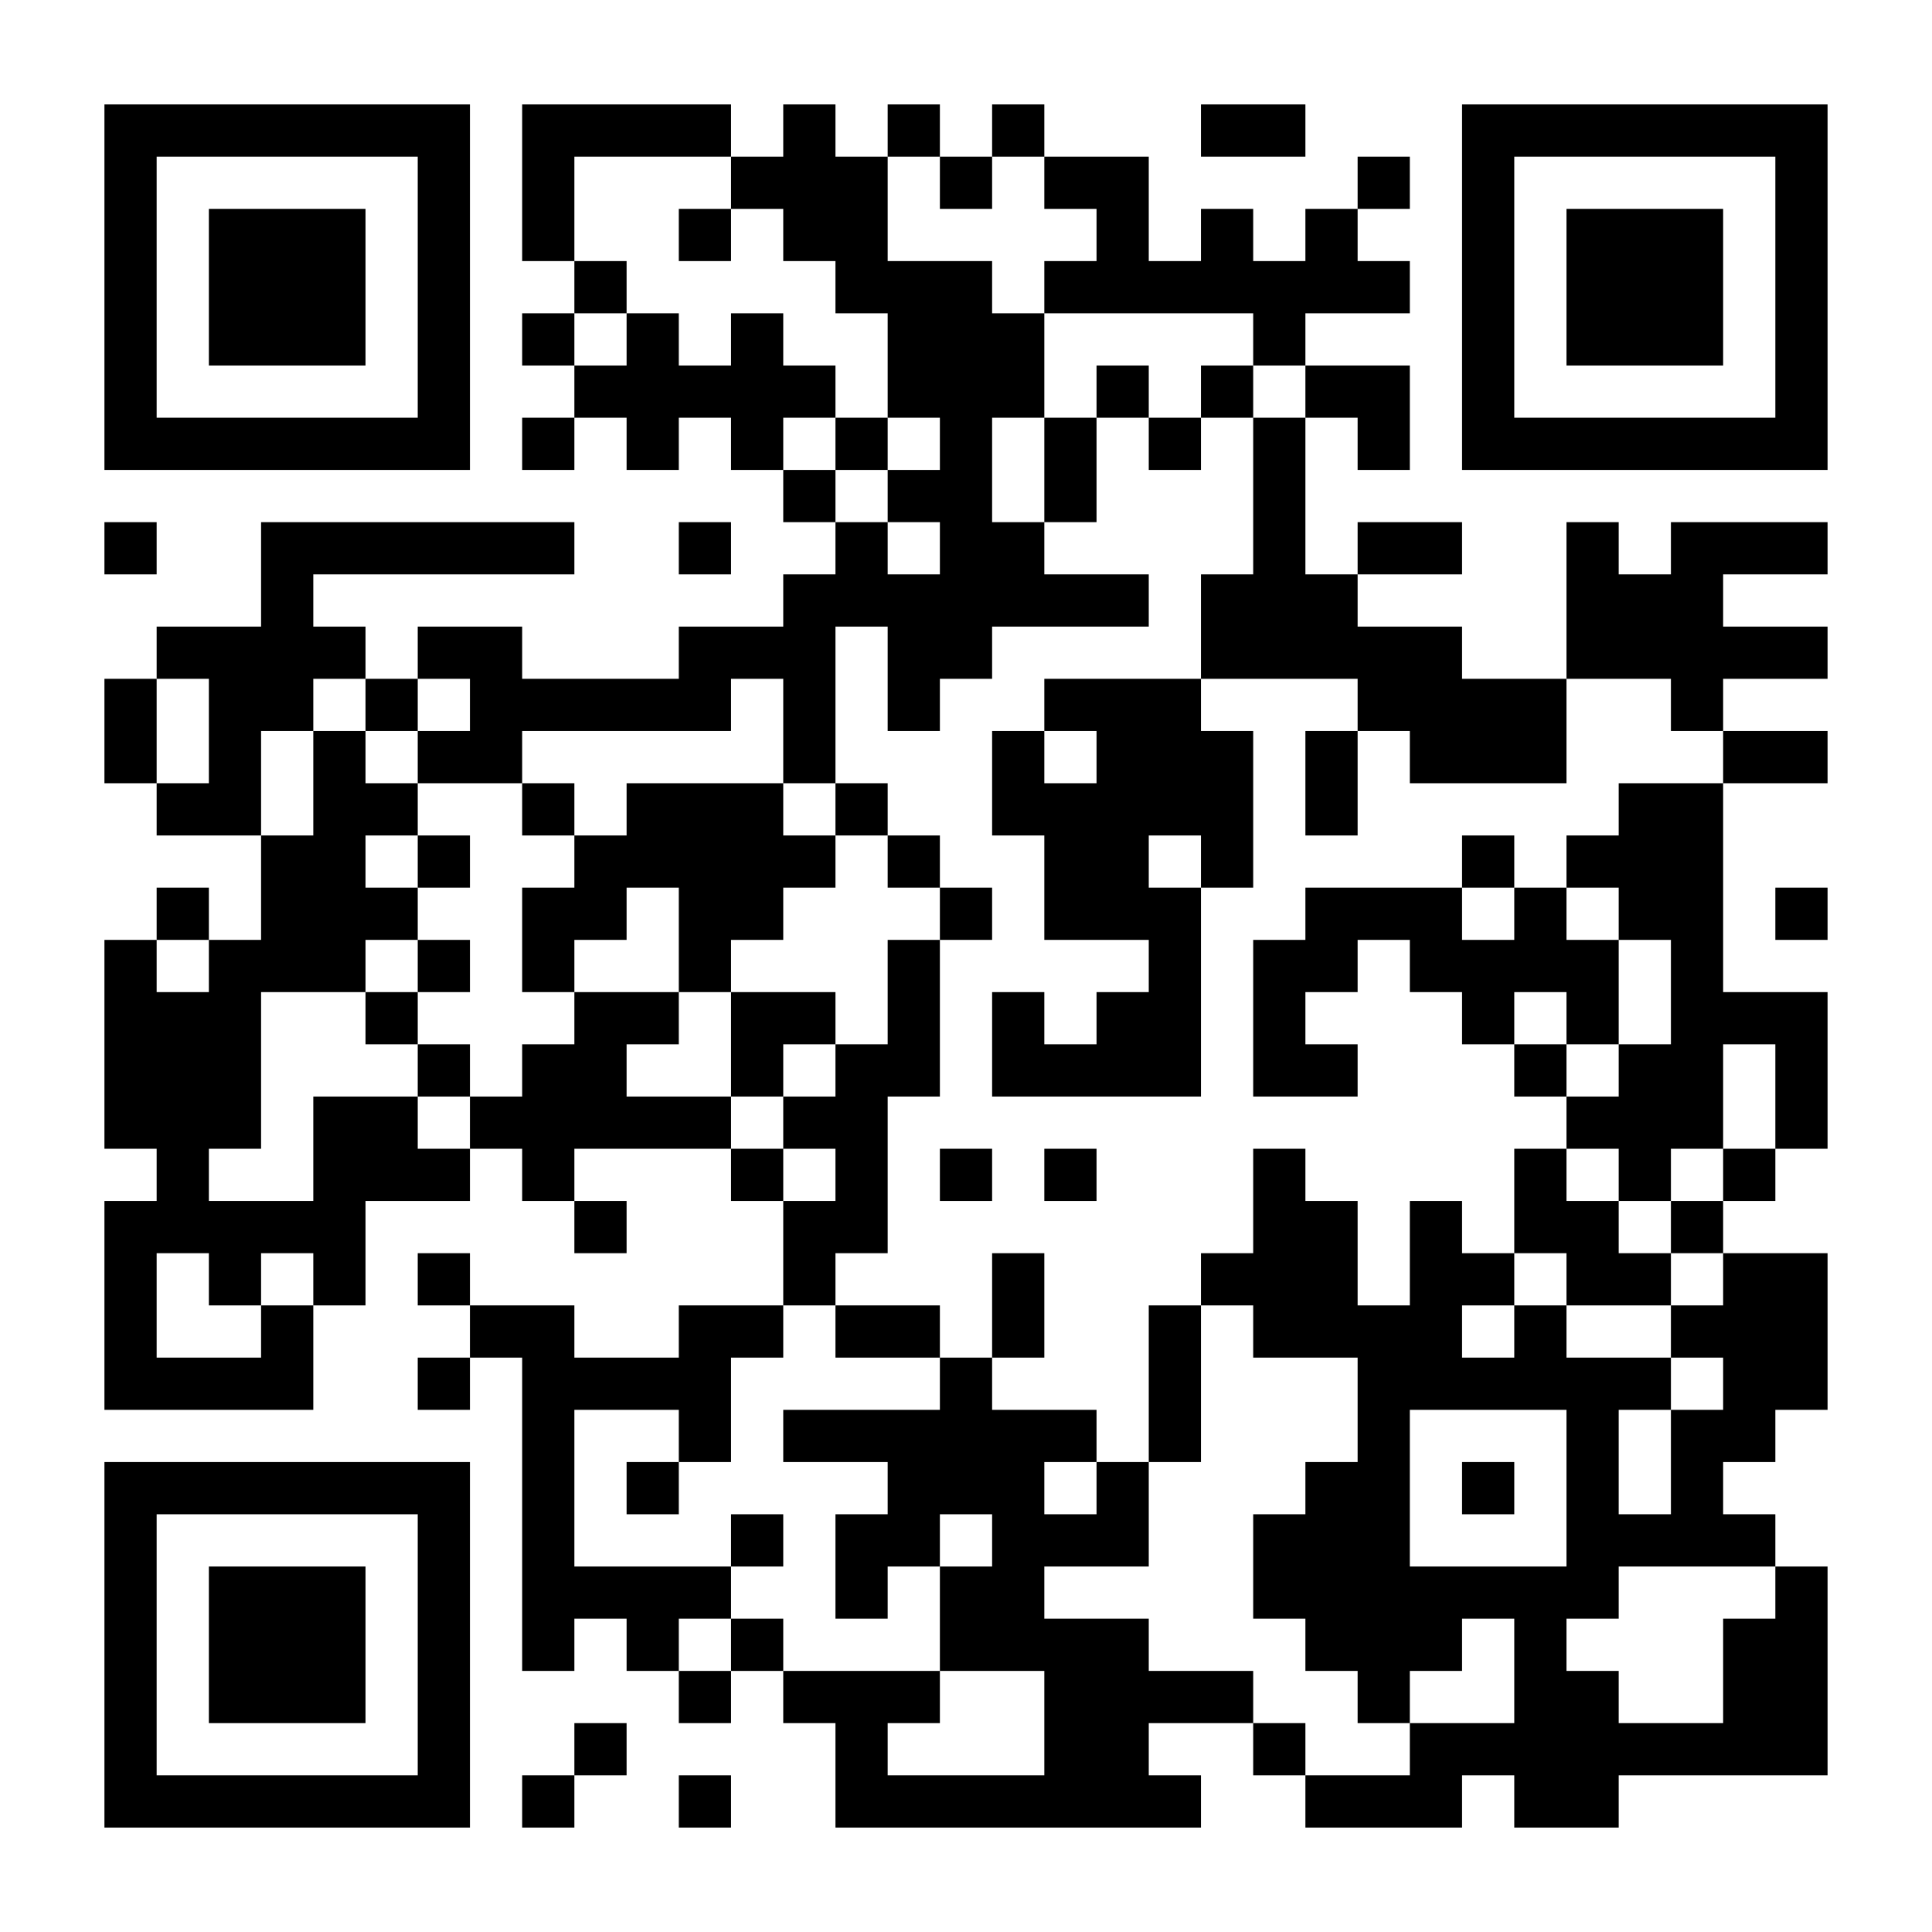
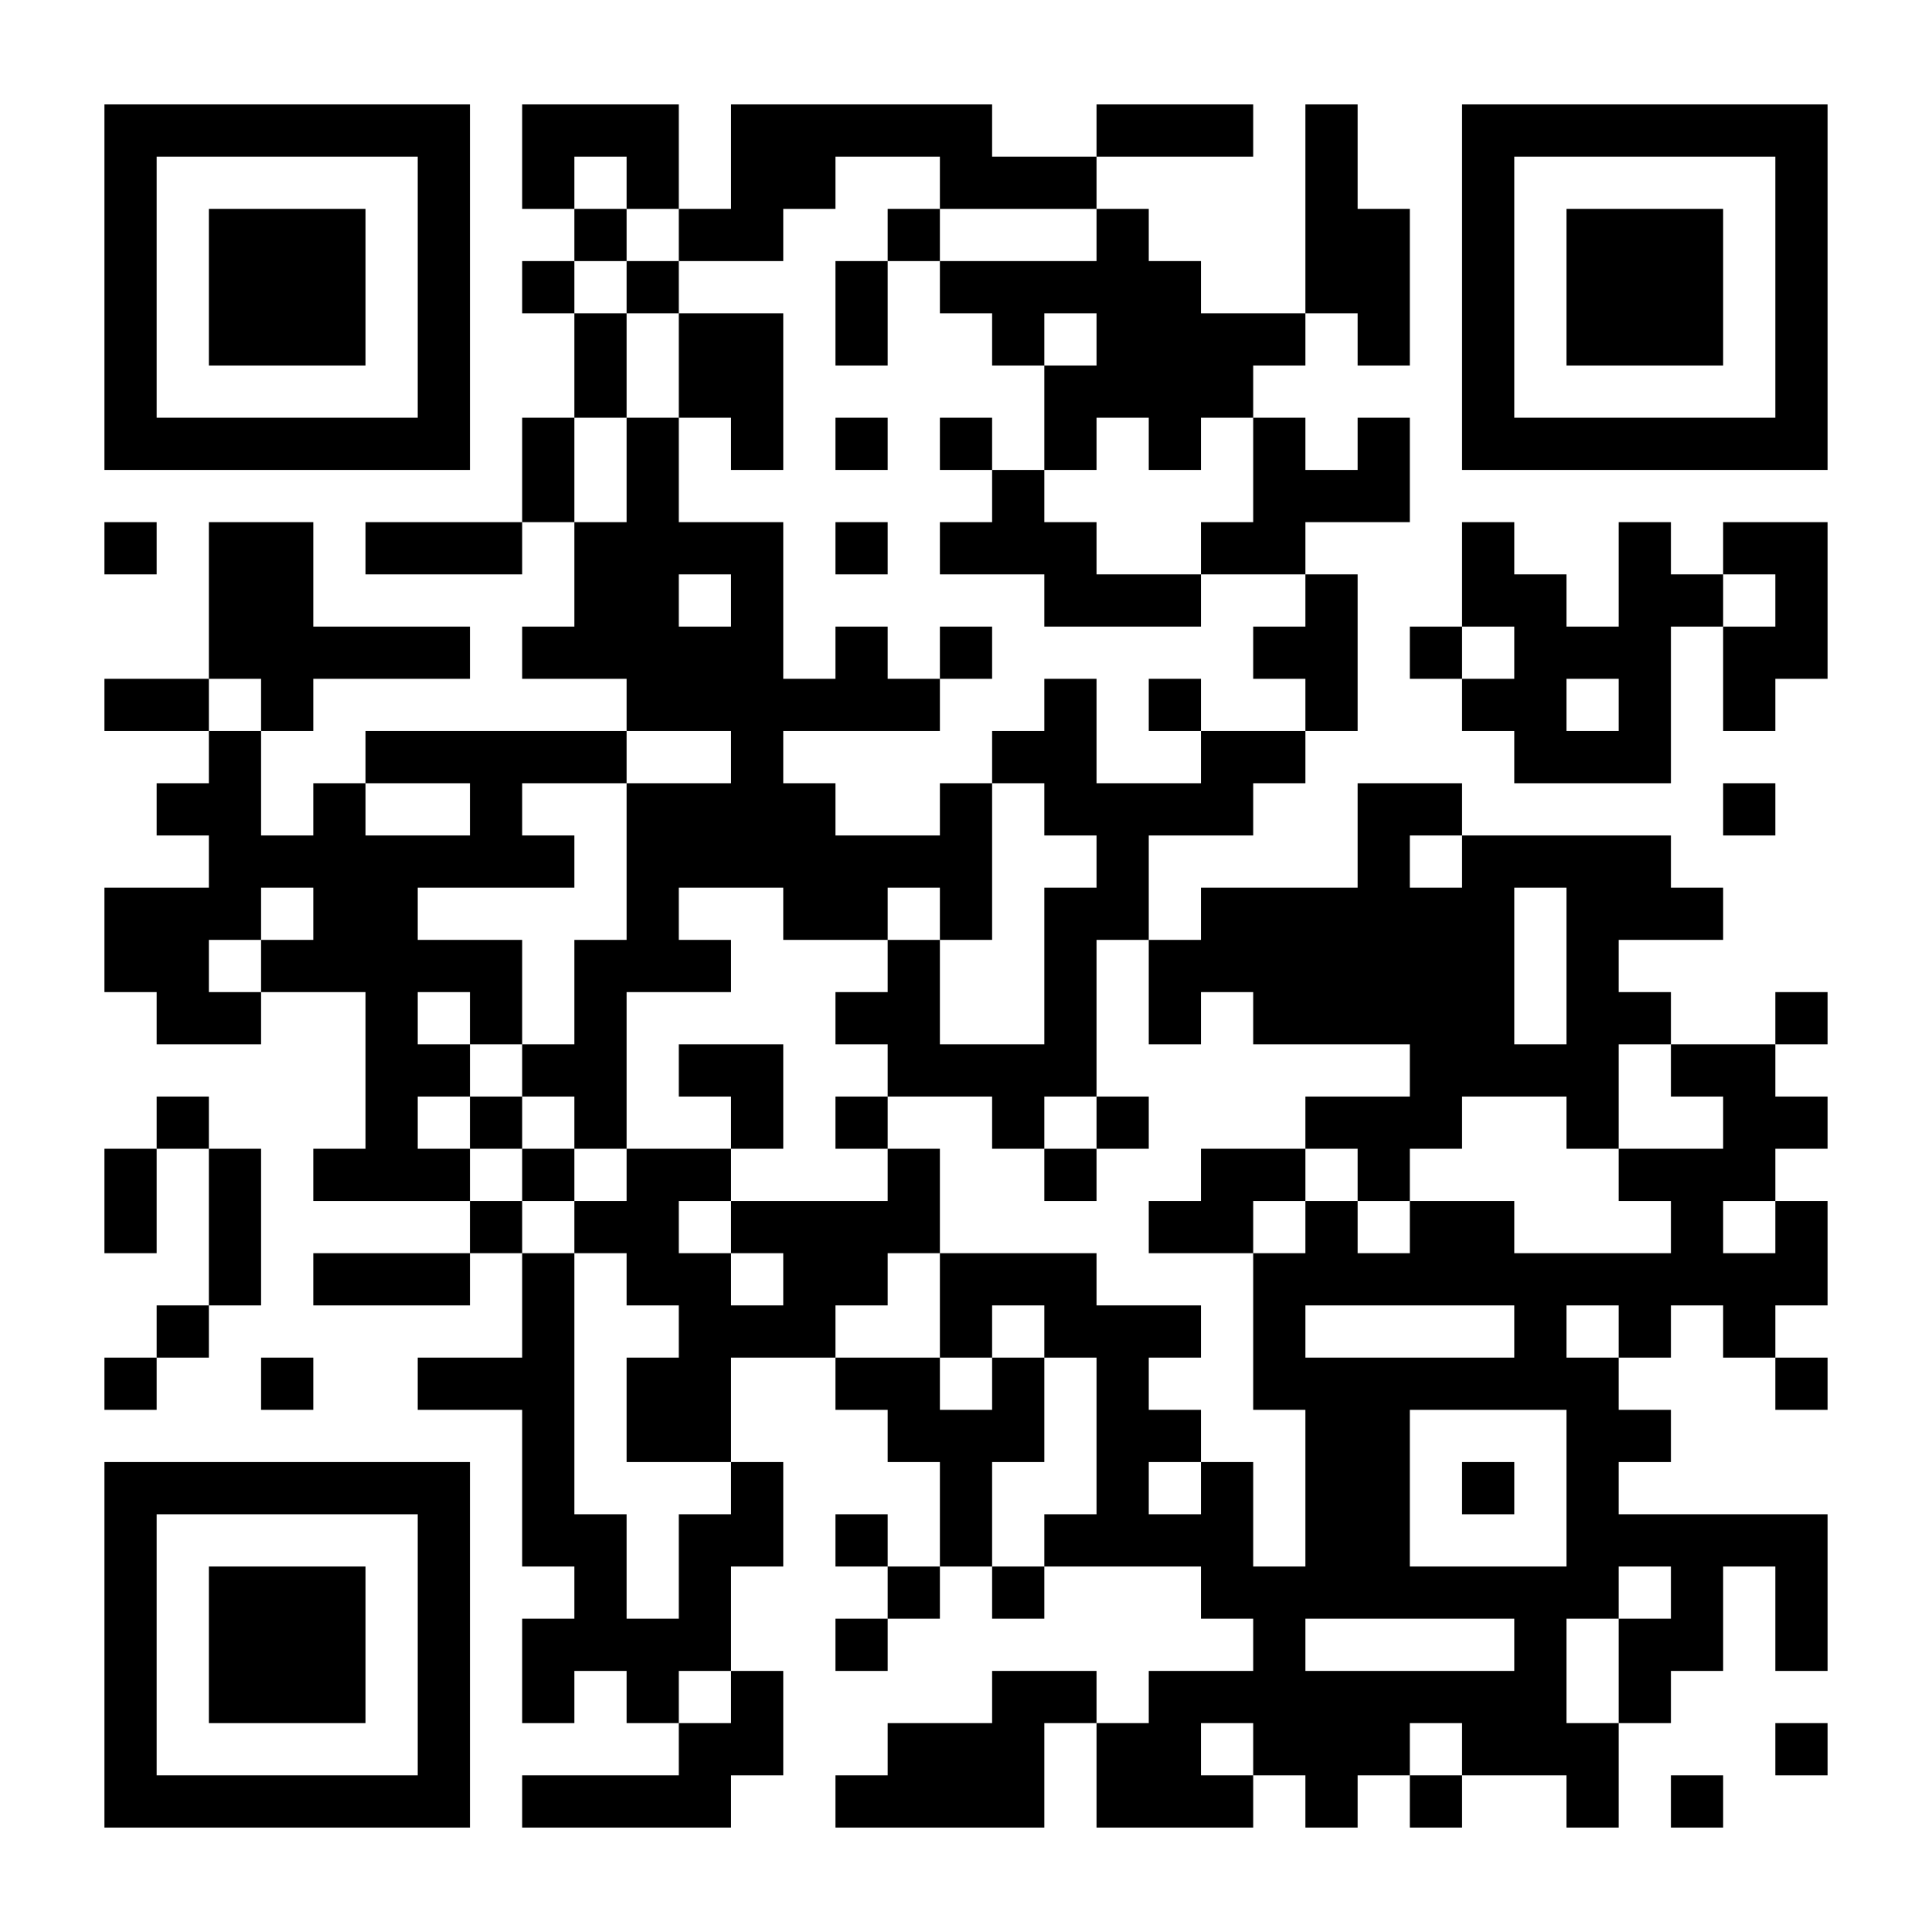
<svg xmlns="http://www.w3.org/2000/svg" width="37mm" height="37mm" version="1.1" viewBox="0 0 37 37">
-   <path d="M2,2H3V3H2zM3,2H4V3H3zM4,2H5V3H4zM5,2H6V3H5zM6,2H7V3H6zM7,2H8V3H7zM8,2H9V3H8zM10,2H11V3H10zM11,2H12V3H11zM12,2H13V3H12zM13,2H14V3H13zM15,2H16V3H15zM17,2H18V3H17zM19,2H20V3H19zM23,2H24V3H23zM24,2H25V3H24zM28,2H29V3H28zM29,2H30V3H29zM30,2H31V3H30zM31,2H32V3H31zM32,2H33V3H32zM33,2H34V3H33zM34,2H35V3H34zM2,3H3V4H2zM8,3H9V4H8zM10,3H11V4H10zM14,3H15V4H14zM15,3H16V4H15zM16,3H17V4H16zM18,3H19V4H18zM20,3H21V4H20zM21,3H22V4H21zM26,3H27V4H26zM28,3H29V4H28zM34,3H35V4H34zM2,4H3V5H2zM4,4H5V5H4zM5,4H6V5H5zM6,4H7V5H6zM8,4H9V5H8zM10,4H11V5H10zM13,4H14V5H13zM15,4H16V5H15zM16,4H17V5H16zM21,4H22V5H21zM23,4H24V5H23zM25,4H26V5H25zM28,4H29V5H28zM30,4H31V5H30zM31,4H32V5H31zM32,4H33V5H32zM34,4H35V5H34zM2,5H3V6H2zM4,5H5V6H4zM5,5H6V6H5zM6,5H7V6H6zM8,5H9V6H8zM11,5H12V6H11zM16,5H17V6H16zM17,5H18V6H17zM18,5H19V6H18zM20,5H21V6H20zM21,5H22V6H21zM22,5H23V6H22zM23,5H24V6H23zM24,5H25V6H24zM25,5H26V6H25zM26,5H27V6H26zM28,5H29V6H28zM30,5H31V6H30zM31,5H32V6H31zM32,5H33V6H32zM34,5H35V6H34zM2,6H3V7H2zM4,6H5V7H4zM5,6H6V7H5zM6,6H7V7H6zM8,6H9V7H8zM10,6H11V7H10zM12,6H13V7H12zM14,6H15V7H14zM17,6H18V7H17zM18,6H19V7H18zM19,6H20V7H19zM24,6H25V7H24zM28,6H29V7H28zM30,6H31V7H30zM31,6H32V7H31zM32,6H33V7H32zM34,6H35V7H34zM2,7H3V8H2zM8,7H9V8H8zM11,7H12V8H11zM12,7H13V8H12zM13,7H14V8H13zM14,7H15V8H14zM15,7H16V8H15zM17,7H18V8H17zM18,7H19V8H18zM19,7H20V8H19zM21,7H22V8H21zM23,7H24V8H23zM25,7H26V8H25zM26,7H27V8H26zM28,7H29V8H28zM34,7H35V8H34zM2,8H3V9H2zM3,8H4V9H3zM4,8H5V9H4zM5,8H6V9H5zM6,8H7V9H6zM7,8H8V9H7zM8,8H9V9H8zM10,8H11V9H10zM12,8H13V9H12zM14,8H15V9H14zM16,8H17V9H16zM18,8H19V9H18zM20,8H21V9H20zM22,8H23V9H22zM24,8H25V9H24zM26,8H27V9H26zM28,8H29V9H28zM29,8H30V9H29zM30,8H31V9H30zM31,8H32V9H31zM32,8H33V9H32zM33,8H34V9H33zM34,8H35V9H34zM15,9H16V10H15zM17,9H18V10H17zM18,9H19V10H18zM20,9H21V10H20zM24,9H25V10H24zM2,10H3V11H2zM5,10H6V11H5zM6,10H7V11H6zM7,10H8V11H7zM8,10H9V11H8zM9,10H10V11H9zM10,10H11V11H10zM13,10H14V11H13zM16,10H17V11H16zM18,10H19V11H18zM19,10H20V11H19zM24,10H25V11H24zM26,10H27V11H26zM27,10H28V11H27zM30,10H31V11H30zM32,10H33V11H32zM33,10H34V11H33zM34,10H35V11H34zM5,11H6V12H5zM15,11H16V12H15zM16,11H17V12H16zM17,11H18V12H17zM18,11H19V12H18zM19,11H20V12H19zM20,11H21V12H20zM21,11H22V12H21zM23,11H24V12H23zM24,11H25V12H24zM25,11H26V12H25zM30,11H31V12H30zM31,11H32V12H31zM32,11H33V12H32zM3,12H4V13H3zM4,12H5V13H4zM5,12H6V13H5zM6,12H7V13H6zM8,12H9V13H8zM9,12H10V13H9zM13,12H14V13H13zM14,12H15V13H14zM15,12H16V13H15zM17,12H18V13H17zM18,12H19V13H18zM23,12H24V13H23zM24,12H25V13H24zM25,12H26V13H25zM26,12H27V13H26zM27,12H28V13H27zM30,12H31V13H30zM31,12H32V13H31zM32,12H33V13H32zM33,12H34V13H33zM34,12H35V13H34zM2,13H3V14H2zM4,13H5V14H4zM5,13H6V14H5zM7,13H8V14H7zM9,13H10V14H9zM10,13H11V14H10zM11,13H12V14H11zM12,13H13V14H12zM13,13H14V14H13zM15,13H16V14H15zM17,13H18V14H17zM20,13H21V14H20zM21,13H22V14H21zM22,13H23V14H22zM26,13H27V14H26zM27,13H28V14H27zM28,13H29V14H28zM29,13H30V14H29zM32,13H33V14H32zM2,14H3V15H2zM4,14H5V15H4zM6,14H7V15H6zM8,14H9V15H8zM9,14H10V15H9zM15,14H16V15H15zM19,14H20V15H19zM21,14H22V15H21zM22,14H23V15H22zM23,14H24V15H23zM25,14H26V15H25zM27,14H28V15H27zM28,14H29V15H28zM29,14H30V15H29zM33,14H34V15H33zM34,14H35V15H34zM3,15H4V16H3zM4,15H5V16H4zM6,15H7V16H6zM7,15H8V16H7zM10,15H11V16H10zM12,15H13V16H12zM13,15H14V16H13zM14,15H15V16H14zM16,15H17V16H16zM19,15H20V16H19zM20,15H21V16H20zM21,15H22V16H21zM22,15H23V16H22zM23,15H24V16H23zM25,15H26V16H25zM31,15H32V16H31zM32,15H33V16H32zM5,16H6V17H5zM6,16H7V17H6zM8,16H9V17H8zM11,16H12V17H11zM12,16H13V17H12zM13,16H14V17H13zM14,16H15V17H14zM15,16H16V17H15zM17,16H18V17H17zM20,16H21V17H20zM21,16H22V17H21zM23,16H24V17H23zM28,16H29V17H28zM30,16H31V17H30zM31,16H32V17H31zM32,16H33V17H32zM3,17H4V18H3zM5,17H6V18H5zM6,17H7V18H6zM7,17H8V18H7zM10,17H11V18H10zM11,17H12V18H11zM13,17H14V18H13zM14,17H15V18H14zM18,17H19V18H18zM20,17H21V18H20zM21,17H22V18H21zM22,17H23V18H22zM25,17H26V18H25zM26,17H27V18H26zM27,17H28V18H27zM29,17H30V18H29zM31,17H32V18H31zM32,17H33V18H32zM34,17H35V18H34zM2,18H3V19H2zM4,18H5V19H4zM5,18H6V19H5zM6,18H7V19H6zM8,18H9V19H8zM10,18H11V19H10zM13,18H14V19H13zM17,18H18V19H17zM22,18H23V19H22zM24,18H25V19H24zM25,18H26V19H25zM27,18H28V19H27zM28,18H29V19H28zM29,18H30V19H29zM30,18H31V19H30zM32,18H33V19H32zM2,19H3V20H2zM3,19H4V20H3zM4,19H5V20H4zM7,19H8V20H7zM11,19H12V20H11zM12,19H13V20H12zM14,19H15V20H14zM15,19H16V20H15zM17,19H18V20H17zM19,19H20V20H19zM21,19H22V20H21zM22,19H23V20H22zM24,19H25V20H24zM28,19H29V20H28zM30,19H31V20H30zM32,19H33V20H32zM33,19H34V20H33zM34,19H35V20H34zM2,20H3V21H2zM3,20H4V21H3zM4,20H5V21H4zM8,20H9V21H8zM10,20H11V21H10zM11,20H12V21H11zM14,20H15V21H14zM16,20H17V21H16zM17,20H18V21H17zM19,20H20V21H19zM20,20H21V21H20zM21,20H22V21H21zM22,20H23V21H22zM24,20H25V21H24zM25,20H26V21H25zM29,20H30V21H29zM31,20H32V21H31zM32,20H33V21H32zM34,20H35V21H34zM2,21H3V22H2zM3,21H4V22H3zM4,21H5V22H4zM6,21H7V22H6zM7,21H8V22H7zM9,21H10V22H9zM10,21H11V22H10zM11,21H12V22H11zM12,21H13V22H12zM13,21H14V22H13zM15,21H16V22H15zM16,21H17V22H16zM30,21H31V22H30zM31,21H32V22H31zM32,21H33V22H32zM34,21H35V22H34zM3,22H4V23H3zM6,22H7V23H6zM7,22H8V23H7zM8,22H9V23H8zM10,22H11V23H10zM14,22H15V23H14zM16,22H17V23H16zM18,22H19V23H18zM20,22H21V23H20zM24,22H25V23H24zM29,22H30V23H29zM31,22H32V23H31zM33,22H34V23H33zM2,23H3V24H2zM3,23H4V24H3zM4,23H5V24H4zM5,23H6V24H5zM6,23H7V24H6zM11,23H12V24H11zM15,23H16V24H15zM16,23H17V24H16zM24,23H25V24H24zM25,23H26V24H25zM27,23H28V24H27zM29,23H30V24H29zM30,23H31V24H30zM32,23H33V24H32zM2,24H3V25H2zM4,24H5V25H4zM6,24H7V25H6zM8,24H9V25H8zM15,24H16V25H15zM19,24H20V25H19zM23,24H24V25H23zM24,24H25V25H24zM25,24H26V25H25zM27,24H28V25H27zM28,24H29V25H28zM30,24H31V25H30zM31,24H32V25H31zM33,24H34V25H33zM34,24H35V25H34zM2,25H3V26H2zM5,25H6V26H5zM9,25H10V26H9zM10,25H11V26H10zM13,25H14V26H13zM14,25H15V26H14zM16,25H17V26H16zM17,25H18V26H17zM19,25H20V26H19zM22,25H23V26H22zM24,25H25V26H24zM25,25H26V26H25zM26,25H27V26H26zM27,25H28V26H27zM29,25H30V26H29zM32,25H33V26H32zM33,25H34V26H33zM34,25H35V26H34zM2,26H3V27H2zM3,26H4V27H3zM4,26H5V27H4zM5,26H6V27H5zM8,26H9V27H8zM10,26H11V27H10zM11,26H12V27H11zM12,26H13V27H12zM13,26H14V27H13zM18,26H19V27H18zM22,26H23V27H22zM26,26H27V27H26zM27,26H28V27H27zM28,26H29V27H28zM29,26H30V27H29zM30,26H31V27H30zM31,26H32V27H31zM33,26H34V27H33zM34,26H35V27H34zM10,27H11V28H10zM13,27H14V28H13zM15,27H16V28H15zM16,27H17V28H16zM17,27H18V28H17zM18,27H19V28H18zM19,27H20V28H19zM20,27H21V28H20zM22,27H23V28H22zM26,27H27V28H26zM30,27H31V28H30zM32,27H33V28H32zM33,27H34V28H33zM2,28H3V29H2zM3,28H4V29H3zM4,28H5V29H4zM5,28H6V29H5zM6,28H7V29H6zM7,28H8V29H7zM8,28H9V29H8zM10,28H11V29H10zM12,28H13V29H12zM17,28H18V29H17zM18,28H19V29H18zM19,28H20V29H19zM21,28H22V29H21zM25,28H26V29H25zM26,28H27V29H26zM28,28H29V29H28zM30,28H31V29H30zM32,28H33V29H32zM2,29H3V30H2zM8,29H9V30H8zM10,29H11V30H10zM14,29H15V30H14zM16,29H17V30H16zM17,29H18V30H17zM19,29H20V30H19zM20,29H21V30H20zM21,29H22V30H21zM24,29H25V30H24zM25,29H26V30H25zM26,29H27V30H26zM30,29H31V30H30zM31,29H32V30H31zM32,29H33V30H32zM33,29H34V30H33zM2,30H3V31H2zM4,30H5V31H4zM5,30H6V31H5zM6,30H7V31H6zM8,30H9V31H8zM10,30H11V31H10zM11,30H12V31H11zM12,30H13V31H12zM13,30H14V31H13zM16,30H17V31H16zM18,30H19V31H18zM19,30H20V31H19zM24,30H25V31H24zM25,30H26V31H25zM26,30H27V31H26zM27,30H28V31H27zM28,30H29V31H28zM29,30H30V31H29zM30,30H31V31H30zM34,30H35V31H34zM2,31H3V32H2zM4,31H5V32H4zM5,31H6V32H5zM6,31H7V32H6zM8,31H9V32H8zM10,31H11V32H10zM12,31H13V32H12zM14,31H15V32H14zM18,31H19V32H18zM19,31H20V32H19zM20,31H21V32H20zM21,31H22V32H21zM25,31H26V32H25zM26,31H27V32H26zM27,31H28V32H27zM29,31H30V32H29zM33,31H34V32H33zM34,31H35V32H34zM2,32H3V33H2zM4,32H5V33H4zM5,32H6V33H5zM6,32H7V33H6zM8,32H9V33H8zM13,32H14V33H13zM15,32H16V33H15zM16,32H17V33H16zM17,32H18V33H17zM20,32H21V33H20zM21,32H22V33H21zM22,32H23V33H22zM23,32H24V33H23zM26,32H27V33H26zM29,32H30V33H29zM30,32H31V33H30zM33,32H34V33H33zM34,32H35V33H34zM2,33H3V34H2zM8,33H9V34H8zM11,33H12V34H11zM16,33H17V34H16zM20,33H21V34H20zM21,33H22V34H21zM24,33H25V34H24zM27,33H28V34H27zM28,33H29V34H28zM29,33H30V34H29zM30,33H31V34H30zM31,33H32V34H31zM32,33H33V34H32zM33,33H34V34H33zM34,33H35V34H34zM2,34H3V35H2zM3,34H4V35H3zM4,34H5V35H4zM5,34H6V35H5zM6,34H7V35H6zM7,34H8V35H7zM8,34H9V35H8zM10,34H11V35H10zM13,34H14V35H13zM16,34H17V35H16zM17,34H18V35H17zM18,34H19V35H18zM19,34H20V35H19zM20,34H21V35H20zM21,34H22V35H21zM22,34H23V35H22zM25,34H26V35H25zM26,34H27V35H26zM27,34H28V35H27zM29,34H30V35H29zM30,34H31V35H30z" id="qr-path" fill="#000000" fill-opacity="1" fill-rule="nonzero" stroke="none" />
+   <path d="M2,2H3V3H2zM3,2H4V3H3zM4,2H5V3H4zM5,2H6V3H5zM6,2H7V3H6zM7,2H8V3H7zM8,2H9V3H8zM10,2H11V3H10zM11,2H12V3H11zM12,2H13V3H12zM14,2H15V3H14zM15,2H16V3H15zM16,2H17V3H16zM17,2H18V3H17zM18,2H19V3H18zM21,2H22V3H21zM22,2H23V3H22zM23,2H24V3H23zM25,2H26V3H25zM28,2H29V3H28zM29,2H30V3H29zM30,2H31V3H30zM31,2H32V3H31zM32,2H33V3H32zM33,2H34V3H33zM34,2H35V3H34zM2,3H3V4H2zM8,3H9V4H8zM10,3H11V4H10zM12,3H13V4H12zM14,3H15V4H14zM15,3H16V4H15zM18,3H19V4H18zM19,3H20V4H19zM20,3H21V4H20zM25,3H26V4H25zM28,3H29V4H28zM34,3H35V4H34zM2,4H3V5H2zM4,4H5V5H4zM5,4H6V5H5zM6,4H7V5H6zM8,4H9V5H8zM11,4H12V5H11zM13,4H14V5H13zM14,4H15V5H14zM17,4H18V5H17zM21,4H22V5H21zM25,4H26V5H25zM26,4H27V5H26zM28,4H29V5H28zM30,4H31V5H30zM31,4H32V5H31zM32,4H33V5H32zM34,4H35V5H34zM2,5H3V6H2zM4,5H5V6H4zM5,5H6V6H5zM6,5H7V6H6zM8,5H9V6H8zM10,5H11V6H10zM12,5H13V6H12zM16,5H17V6H16zM18,5H19V6H18zM19,5H20V6H19zM20,5H21V6H20zM21,5H22V6H21zM22,5H23V6H22zM25,5H26V6H25zM26,5H27V6H26zM28,5H29V6H28zM30,5H31V6H30zM31,5H32V6H31zM32,5H33V6H32zM34,5H35V6H34zM2,6H3V7H2zM4,6H5V7H4zM5,6H6V7H5zM6,6H7V7H6zM8,6H9V7H8zM11,6H12V7H11zM13,6H14V7H13zM14,6H15V7H14zM16,6H17V7H16zM19,6H20V7H19zM21,6H22V7H21zM22,6H23V7H22zM23,6H24V7H23zM24,6H25V7H24zM26,6H27V7H26zM28,6H29V7H28zM30,6H31V7H30zM31,6H32V7H31zM32,6H33V7H32zM34,6H35V7H34zM2,7H3V8H2zM8,7H9V8H8zM11,7H12V8H11zM13,7H14V8H13zM14,7H15V8H14zM20,7H21V8H20zM21,7H22V8H21zM22,7H23V8H22zM23,7H24V8H23zM28,7H29V8H28zM34,7H35V8H34zM2,8H3V9H2zM3,8H4V9H3zM4,8H5V9H4zM5,8H6V9H5zM6,8H7V9H6zM7,8H8V9H7zM8,8H9V9H8zM10,8H11V9H10zM12,8H13V9H12zM14,8H15V9H14zM16,8H17V9H16zM18,8H19V9H18zM20,8H21V9H20zM22,8H23V9H22zM24,8H25V9H24zM26,8H27V9H26zM28,8H29V9H28zM29,8H30V9H29zM30,8H31V9H30zM31,8H32V9H31zM32,8H33V9H32zM33,8H34V9H33zM34,8H35V9H34zM10,9H11V10H10zM12,9H13V10H12zM19,9H20V10H19zM24,9H25V10H24zM25,9H26V10H25zM26,9H27V10H26zM2,10H3V11H2zM4,10H5V11H4zM5,10H6V11H5zM7,10H8V11H7zM8,10H9V11H8zM9,10H10V11H9zM11,10H12V11H11zM12,10H13V11H12zM13,10H14V11H13zM14,10H15V11H14zM16,10H17V11H16zM18,10H19V11H18zM19,10H20V11H19zM20,10H21V11H20zM23,10H24V11H23zM24,10H25V11H24zM28,10H29V11H28zM31,10H32V11H31zM33,10H34V11H33zM34,10H35V11H34zM4,11H5V12H4zM5,11H6V12H5zM11,11H12V12H11zM12,11H13V12H12zM14,11H15V12H14zM20,11H21V12H20zM21,11H22V12H21zM22,11H23V12H22zM25,11H26V12H25zM28,11H29V12H28zM29,11H30V12H29zM31,11H32V12H31zM32,11H33V12H32zM34,11H35V12H34zM4,12H5V13H4zM5,12H6V13H5zM6,12H7V13H6zM7,12H8V13H7zM8,12H9V13H8zM10,12H11V13H10zM11,12H12V13H11zM12,12H13V13H12zM13,12H14V13H13zM14,12H15V13H14zM16,12H17V13H16zM18,12H19V13H18zM24,12H25V13H24zM25,12H26V13H25zM27,12H28V13H27zM29,12H30V13H29zM30,12H31V13H30zM31,12H32V13H31zM33,12H34V13H33zM34,12H35V13H34zM2,13H3V14H2zM3,13H4V14H3zM5,13H6V14H5zM12,13H13V14H12zM13,13H14V14H13zM14,13H15V14H14zM15,13H16V14H15zM16,13H17V14H16zM17,13H18V14H17zM20,13H21V14H20zM22,13H23V14H22zM25,13H26V14H25zM28,13H29V14H28zM29,13H30V14H29zM31,13H32V14H31zM33,13H34V14H33zM4,14H5V15H4zM7,14H8V15H7zM8,14H9V15H8zM9,14H10V15H9zM10,14H11V15H10zM11,14H12V15H11zM14,14H15V15H14zM19,14H20V15H19zM20,14H21V15H20zM23,14H24V15H23zM24,14H25V15H24zM29,14H30V15H29zM30,14H31V15H30zM31,14H32V15H31zM3,15H4V16H3zM4,15H5V16H4zM6,15H7V16H6zM9,15H10V16H9zM12,15H13V16H12zM13,15H14V16H13zM14,15H15V16H14zM15,15H16V16H15zM18,15H19V16H18zM20,15H21V16H20zM21,15H22V16H21zM22,15H23V16H22zM23,15H24V16H23zM26,15H27V16H26zM27,15H28V16H27zM33,15H34V16H33zM4,16H5V17H4zM5,16H6V17H5zM6,16H7V17H6zM7,16H8V17H7zM8,16H9V17H8zM9,16H10V17H9zM10,16H11V17H10zM12,16H13V17H12zM13,16H14V17H13zM14,16H15V17H14zM15,16H16V17H15zM16,16H17V17H16zM17,16H18V17H17zM18,16H19V17H18zM21,16H22V17H21zM26,16H27V17H26zM28,16H29V17H28zM29,16H30V17H29zM30,16H31V17H30zM31,16H32V17H31zM2,17H3V18H2zM3,17H4V18H3zM4,17H5V18H4zM6,17H7V18H6zM7,17H8V18H7zM12,17H13V18H12zM15,17H16V18H15zM16,17H17V18H16zM18,17H19V18H18zM20,17H21V18H20zM21,17H22V18H21zM23,17H24V18H23zM24,17H25V18H24zM25,17H26V18H25zM26,17H27V18H26zM27,17H28V18H27zM28,17H29V18H28zM30,17H31V18H30zM31,17H32V18H31zM32,17H33V18H32zM2,18H3V19H2zM3,18H4V19H3zM5,18H6V19H5zM6,18H7V19H6zM7,18H8V19H7zM8,18H9V19H8zM9,18H10V19H9zM11,18H12V19H11zM12,18H13V19H12zM13,18H14V19H13zM17,18H18V19H17zM20,18H21V19H20zM22,18H23V19H22zM23,18H24V19H23zM24,18H25V19H24zM25,18H26V19H25zM26,18H27V19H26zM27,18H28V19H27zM28,18H29V19H28zM30,18H31V19H30zM3,19H4V20H3zM4,19H5V20H4zM7,19H8V20H7zM9,19H10V20H9zM11,19H12V20H11zM16,19H17V20H16zM17,19H18V20H17zM20,19H21V20H20zM22,19H23V20H22zM24,19H25V20H24zM25,19H26V20H25zM26,19H27V20H26zM27,19H28V20H27zM28,19H29V20H28zM30,19H31V20H30zM31,19H32V20H31zM34,19H35V20H34zM7,20H8V21H7zM8,20H9V21H8zM10,20H11V21H10zM11,20H12V21H11zM13,20H14V21H13zM14,20H15V21H14zM17,20H18V21H17zM18,20H19V21H18zM19,20H20V21H19zM20,20H21V21H20zM27,20H28V21H27zM28,20H29V21H28zM29,20H30V21H29zM30,20H31V21H30zM32,20H33V21H32zM33,20H34V21H33zM3,21H4V22H3zM7,21H8V22H7zM9,21H10V22H9zM11,21H12V22H11zM14,21H15V22H14zM16,21H17V22H16zM19,21H20V22H19zM21,21H22V22H21zM25,21H26V22H25zM26,21H27V22H26zM27,21H28V22H27zM30,21H31V22H30zM33,21H34V22H33zM34,21H35V22H34zM2,22H3V23H2zM4,22H5V23H4zM6,22H7V23H6zM7,22H8V23H7zM8,22H9V23H8zM10,22H11V23H10zM12,22H13V23H12zM13,22H14V23H13zM17,22H18V23H17zM20,22H21V23H20zM23,22H24V23H23zM24,22H25V23H24zM26,22H27V23H26zM31,22H32V23H31zM32,22H33V23H32zM33,22H34V23H33zM2,23H3V24H2zM4,23H5V24H4zM9,23H10V24H9zM11,23H12V24H11zM12,23H13V24H12zM14,23H15V24H14zM15,23H16V24H15zM16,23H17V24H16zM17,23H18V24H17zM22,23H23V24H22zM23,23H24V24H23zM25,23H26V24H25zM27,23H28V24H27zM28,23H29V24H28zM32,23H33V24H32zM34,23H35V24H34zM4,24H5V25H4zM6,24H7V25H6zM7,24H8V25H7zM8,24H9V25H8zM10,24H11V25H10zM12,24H13V25H12zM13,24H14V25H13zM15,24H16V25H15zM16,24H17V25H16zM18,24H19V25H18zM19,24H20V25H19zM20,24H21V25H20zM24,24H25V25H24zM25,24H26V25H25zM26,24H27V25H26zM27,24H28V25H27zM28,24H29V25H28zM29,24H30V25H29zM30,24H31V25H30zM31,24H32V25H31zM32,24H33V25H32zM33,24H34V25H33zM34,24H35V25H34zM3,25H4V26H3zM10,25H11V26H10zM13,25H14V26H13zM14,25H15V26H14zM15,25H16V26H15zM18,25H19V26H18zM20,25H21V26H20zM21,25H22V26H21zM22,25H23V26H22zM24,25H25V26H24zM29,25H30V26H29zM31,25H32V26H31zM33,25H34V26H33zM2,26H3V27H2zM5,26H6V27H5zM8,26H9V27H8zM9,26H10V27H9zM10,26H11V27H10zM12,26H13V27H12zM13,26H14V27H13zM16,26H17V27H16zM17,26H18V27H17zM19,26H20V27H19zM21,26H22V27H21zM24,26H25V27H24zM25,26H26V27H25zM26,26H27V27H26zM27,26H28V27H27zM28,26H29V27H28zM29,26H30V27H29zM30,26H31V27H30zM34,26H35V27H34zM10,27H11V28H10zM12,27H13V28H12zM13,27H14V28H13zM17,27H18V28H17zM18,27H19V28H18zM19,27H20V28H19zM21,27H22V28H21zM22,27H23V28H22zM25,27H26V28H25zM26,27H27V28H26zM30,27H31V28H30zM31,27H32V28H31zM2,28H3V29H2zM3,28H4V29H3zM4,28H5V29H4zM5,28H6V29H5zM6,28H7V29H6zM7,28H8V29H7zM8,28H9V29H8zM10,28H11V29H10zM14,28H15V29H14zM18,28H19V29H18zM21,28H22V29H21zM23,28H24V29H23zM25,28H26V29H25zM26,28H27V29H26zM28,28H29V29H28zM30,28H31V29H30zM2,29H3V30H2zM8,29H9V30H8zM10,29H11V30H10zM11,29H12V30H11zM13,29H14V30H13zM14,29H15V30H14zM16,29H17V30H16zM18,29H19V30H18zM20,29H21V30H20zM21,29H22V30H21zM22,29H23V30H22zM23,29H24V30H23zM25,29H26V30H25zM26,29H27V30H26zM30,29H31V30H30zM31,29H32V30H31zM32,29H33V30H32zM33,29H34V30H33zM34,29H35V30H34zM2,30H3V31H2zM4,30H5V31H4zM5,30H6V31H5zM6,30H7V31H6zM8,30H9V31H8zM11,30H12V31H11zM13,30H14V31H13zM17,30H18V31H17zM19,30H20V31H19zM23,30H24V31H23zM24,30H25V31H24zM25,30H26V31H25zM26,30H27V31H26zM27,30H28V31H27zM28,30H29V31H28zM29,30H30V31H29zM30,30H31V31H30zM32,30H33V31H32zM34,30H35V31H34zM2,31H3V32H2zM4,31H5V32H4zM5,31H6V32H5zM6,31H7V32H6zM8,31H9V32H8zM10,31H11V32H10zM11,31H12V32H11zM12,31H13V32H12zM13,31H14V32H13zM16,31H17V32H16zM24,31H25V32H24zM29,31H30V32H29zM31,31H32V32H31zM32,31H33V32H32zM34,31H35V32H34zM2,32H3V33H2zM4,32H5V33H4zM5,32H6V33H5zM6,32H7V33H6zM8,32H9V33H8zM10,32H11V33H10zM12,32H13V33H12zM14,32H15V33H14zM19,32H20V33H19zM20,32H21V33H20zM22,32H23V33H22zM23,32H24V33H23zM24,32H25V33H24zM25,32H26V33H25zM26,32H27V33H26zM27,32H28V33H27zM28,32H29V33H28zM29,32H30V33H29zM31,32H32V33H31zM2,33H3V34H2zM8,33H9V34H8zM13,33H14V34H13zM14,33H15V34H14zM17,33H18V34H17zM18,33H19V34H18zM19,33H20V34H19zM21,33H22V34H21zM22,33H23V34H22zM24,33H25V34H24zM25,33H26V34H25zM26,33H27V34H26zM28,33H29V34H28zM29,33H30V34H29zM30,33H31V34H30zM34,33H35V34H34zM2,34H3V35H2zM3,34H4V35H3zM4,34H5V35H4zM5,34H6V35H5zM6,34H7V35H6zM7,34H8V35H7zM8,34H9V35H8zM10,34H11V35H10zM11,34H12V35H11zM12,34H13V35H12zM13,34H14V35H13zM16,34H17V35H16zM17,34H18V35H17zM18,34H19V35H18zM19,34H20V35H19zM21,34H22V35H21zM22,34H23V35H22zM23,34H24V35H23zM25,34H26V35H25zM27,34H28V35H27zM30,34H31V35H30zM32,34H33V35H32z" id="qr-path" fill="#000000" fill-opacity="1" fill-rule="nonzero" stroke="none" />
</svg>
